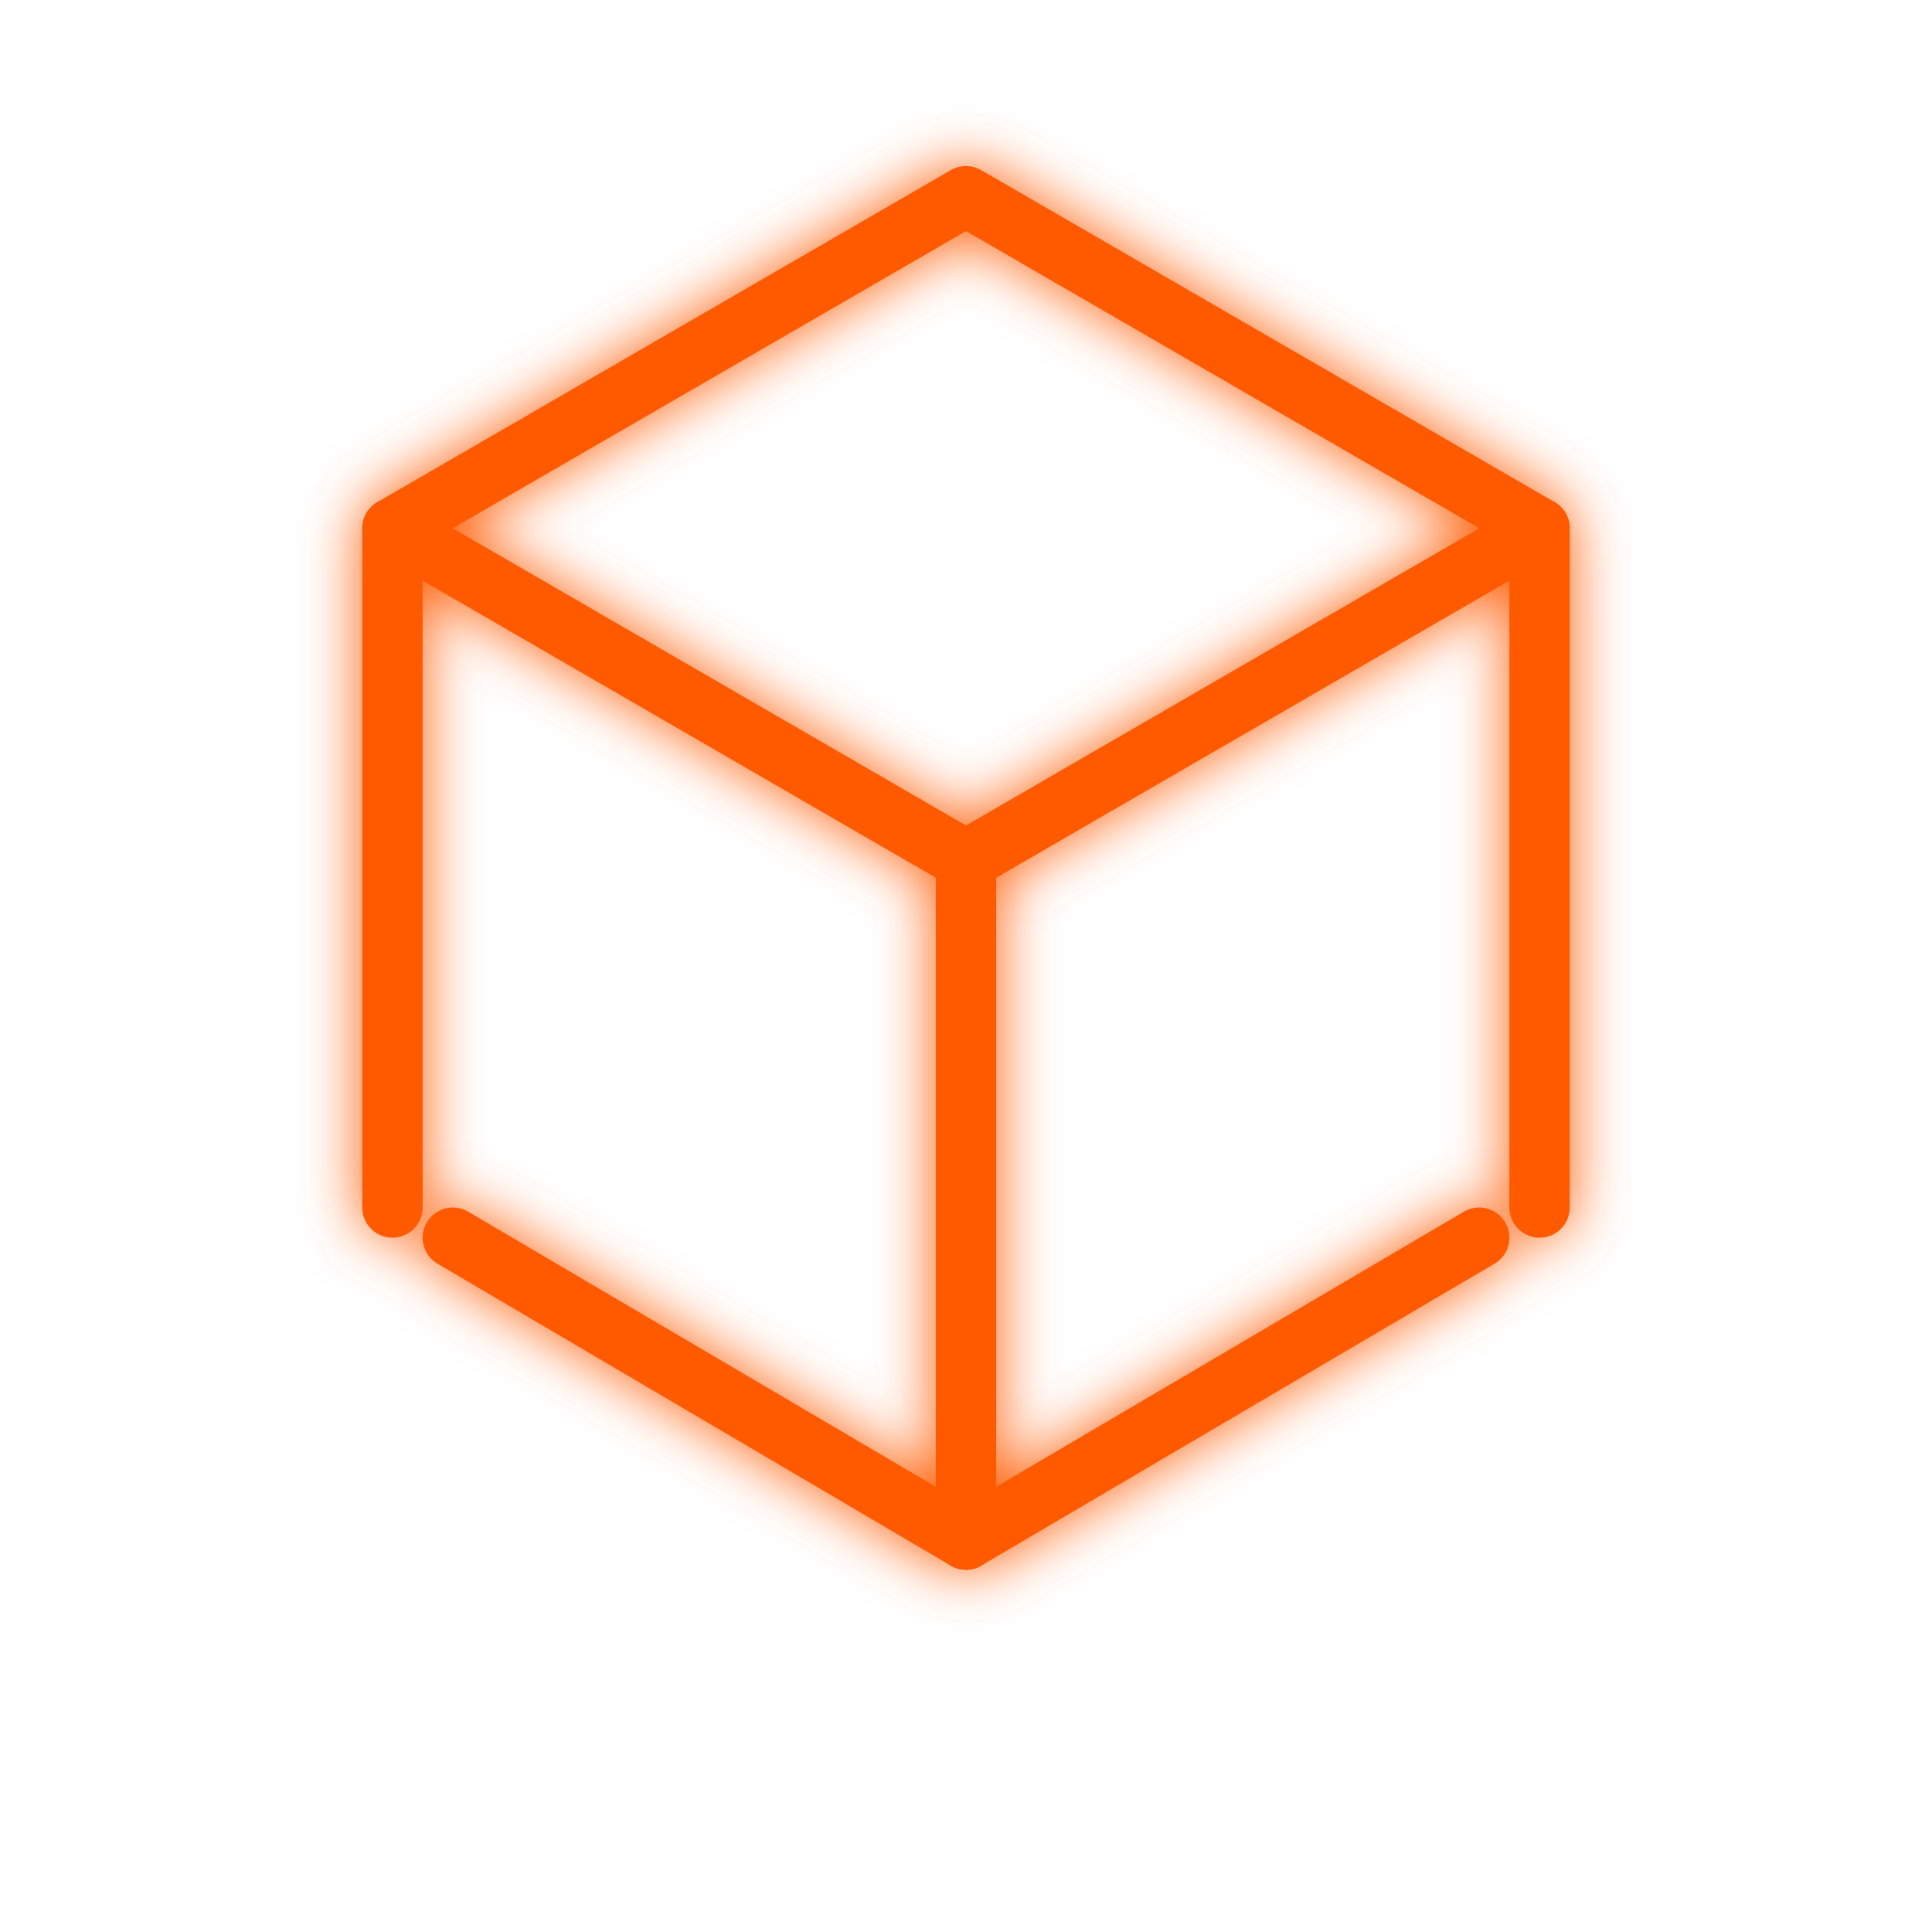
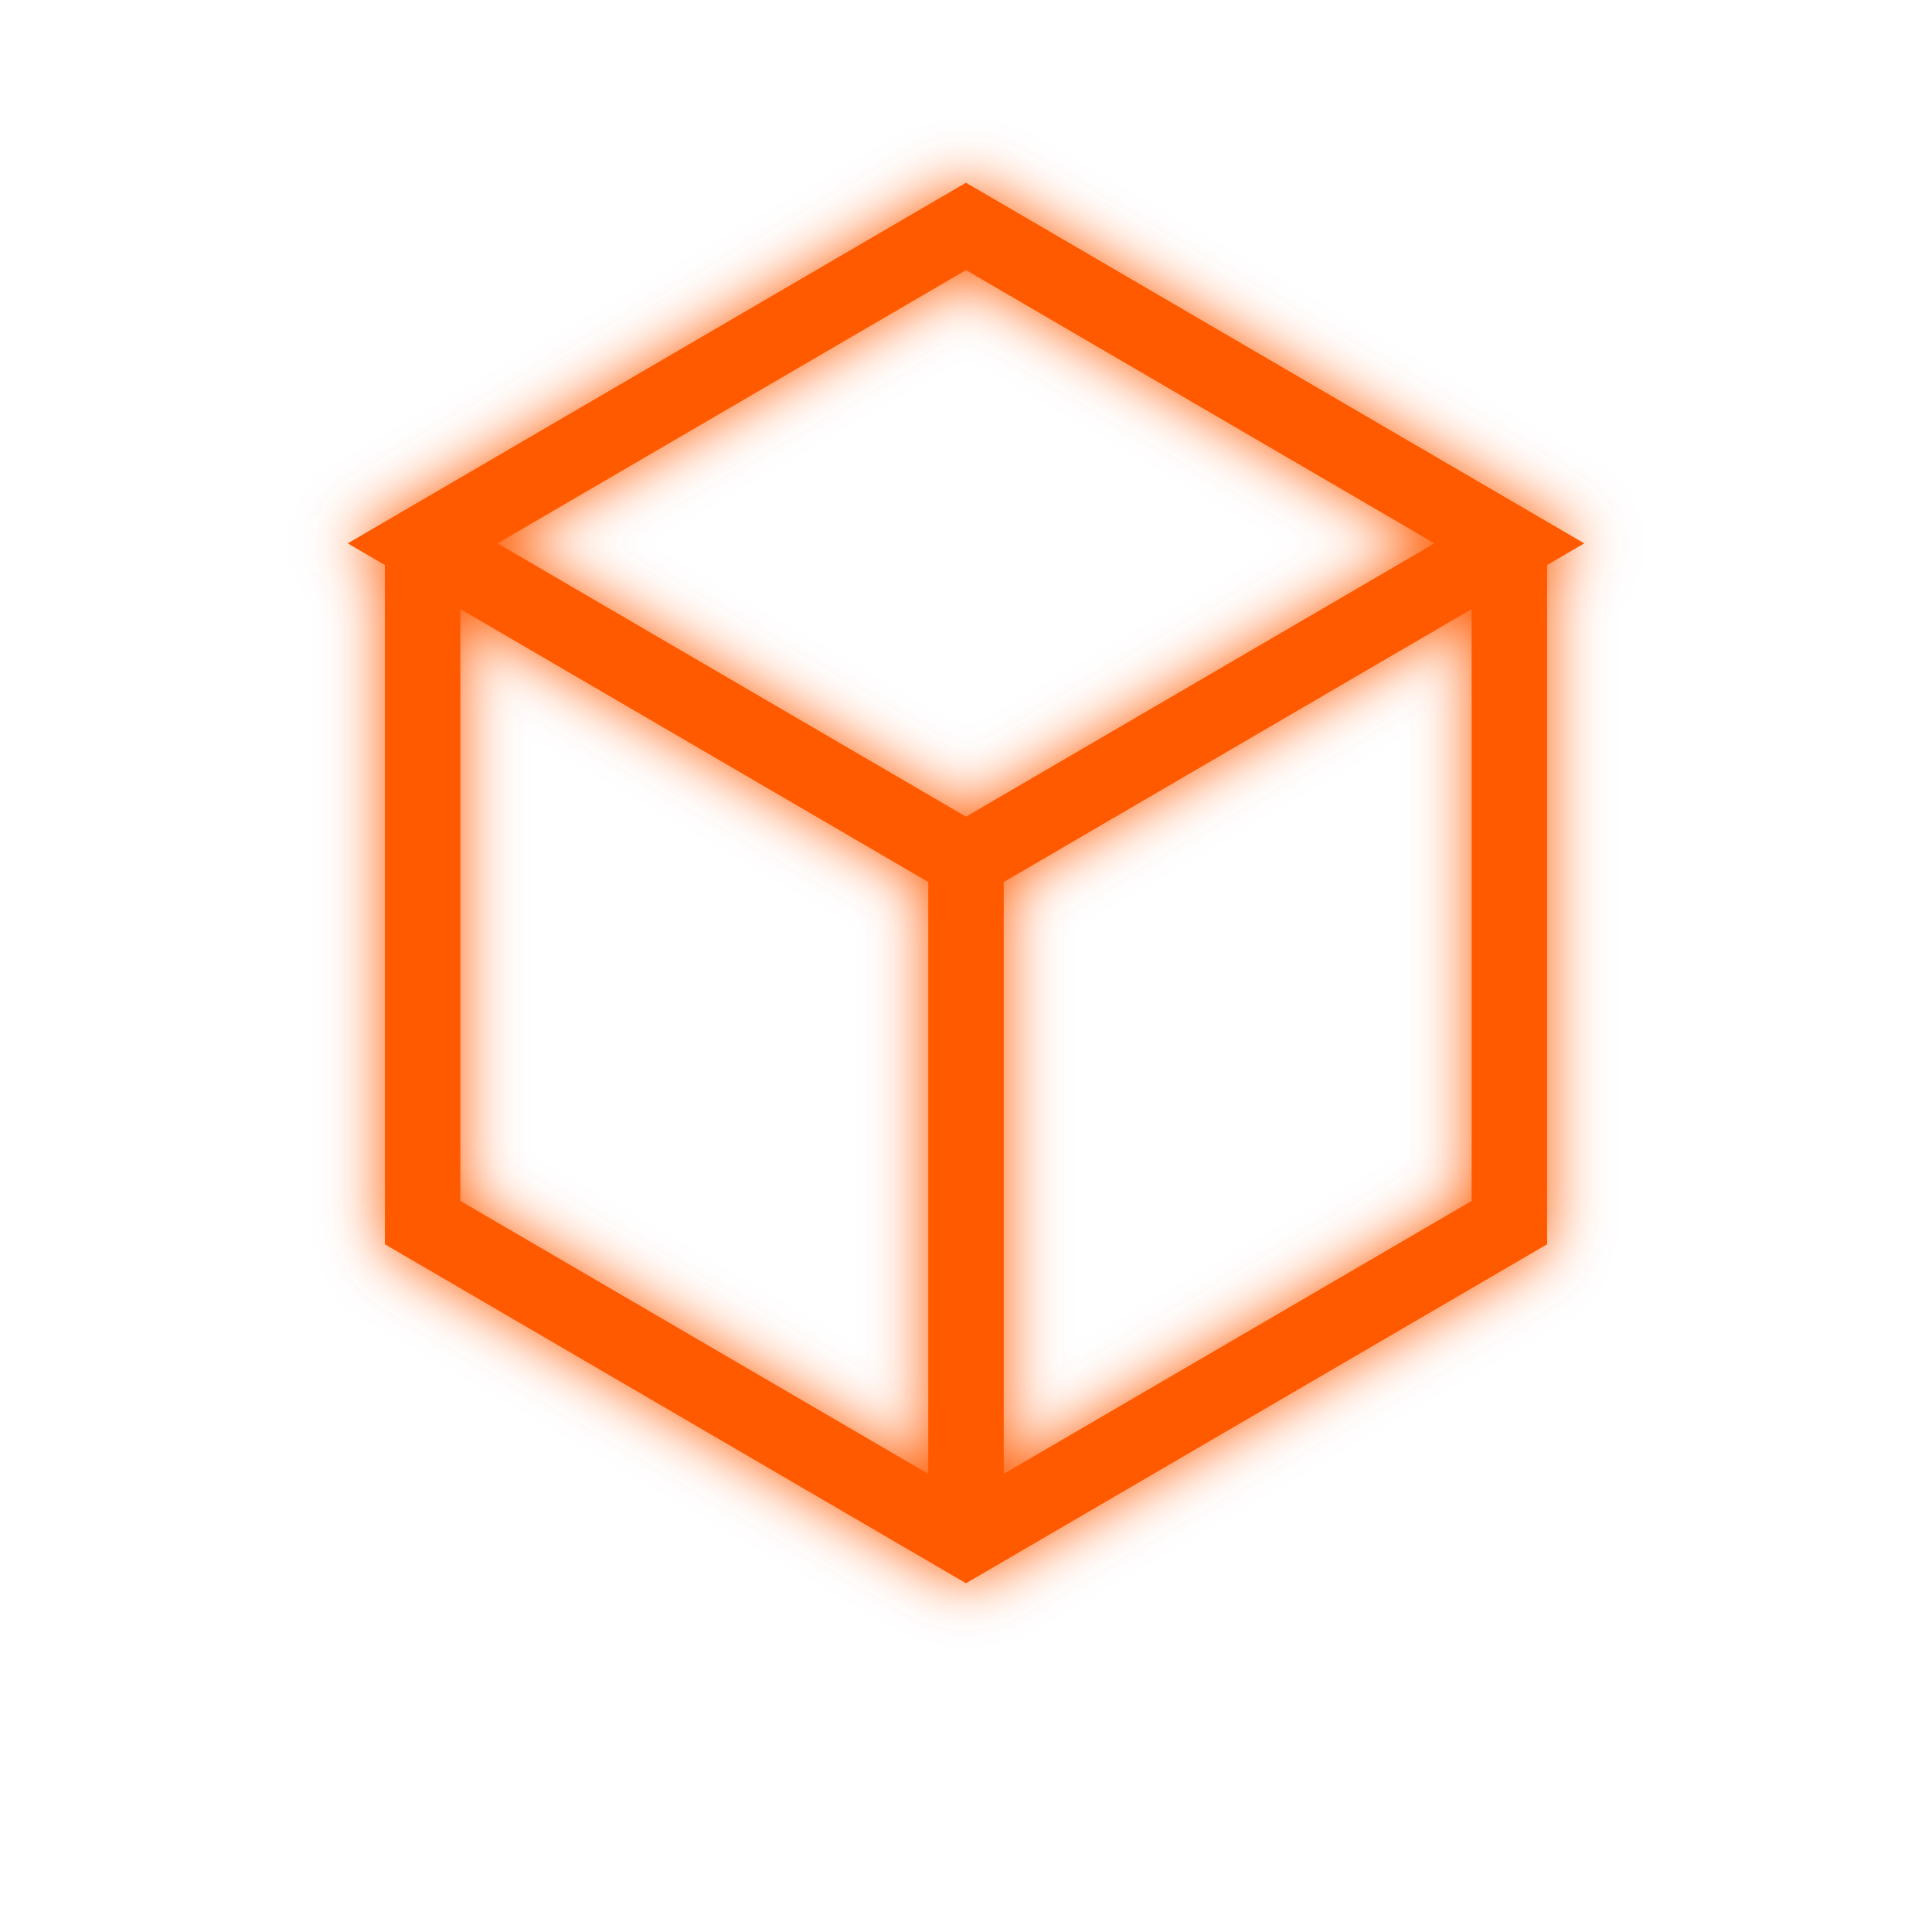
<svg xmlns="http://www.w3.org/2000/svg" viewBox="0 0 256 256" role="img" aria-label="NexResto mark">
  <defs>
    <filter id="nrMarkGlow" x="-60%" y="-60%" width="220%" height="220%">
      <feGaussianBlur stdDeviation="4" result="blur" />
      <feMerge>
        <feMergeNode in="blur" />
        <feMergeNode in="SourceGraphic" />
      </feMerge>
    </filter>
  </defs>
-   <g fill="none" stroke="#ff5a00" stroke-width="8" stroke-linecap="round" stroke-linejoin="round" filter="url(#nrMarkGlow)">
-     <path d="M128 26L52 70L128 114L204 70L128 26" />
+   <g fill="none" stroke="#ff5a00" stroke-width="10" stroke-linecap="butt" stroke-linejoin="miter" filter="url(#nrMarkGlow)">
+     <path d="M128 30L56 72L128 114L200 72Z" />
+     <path d="M56 72V162L128 204L200 162V72" />
    <path d="M128 114V204" />
-     <path d="M52 70V160" />
-     <path d="M204 70V160" />
-     <path d="M128 204L60 164" />
-     <path d="M128 204L196 164" />
  </g>
</svg>
